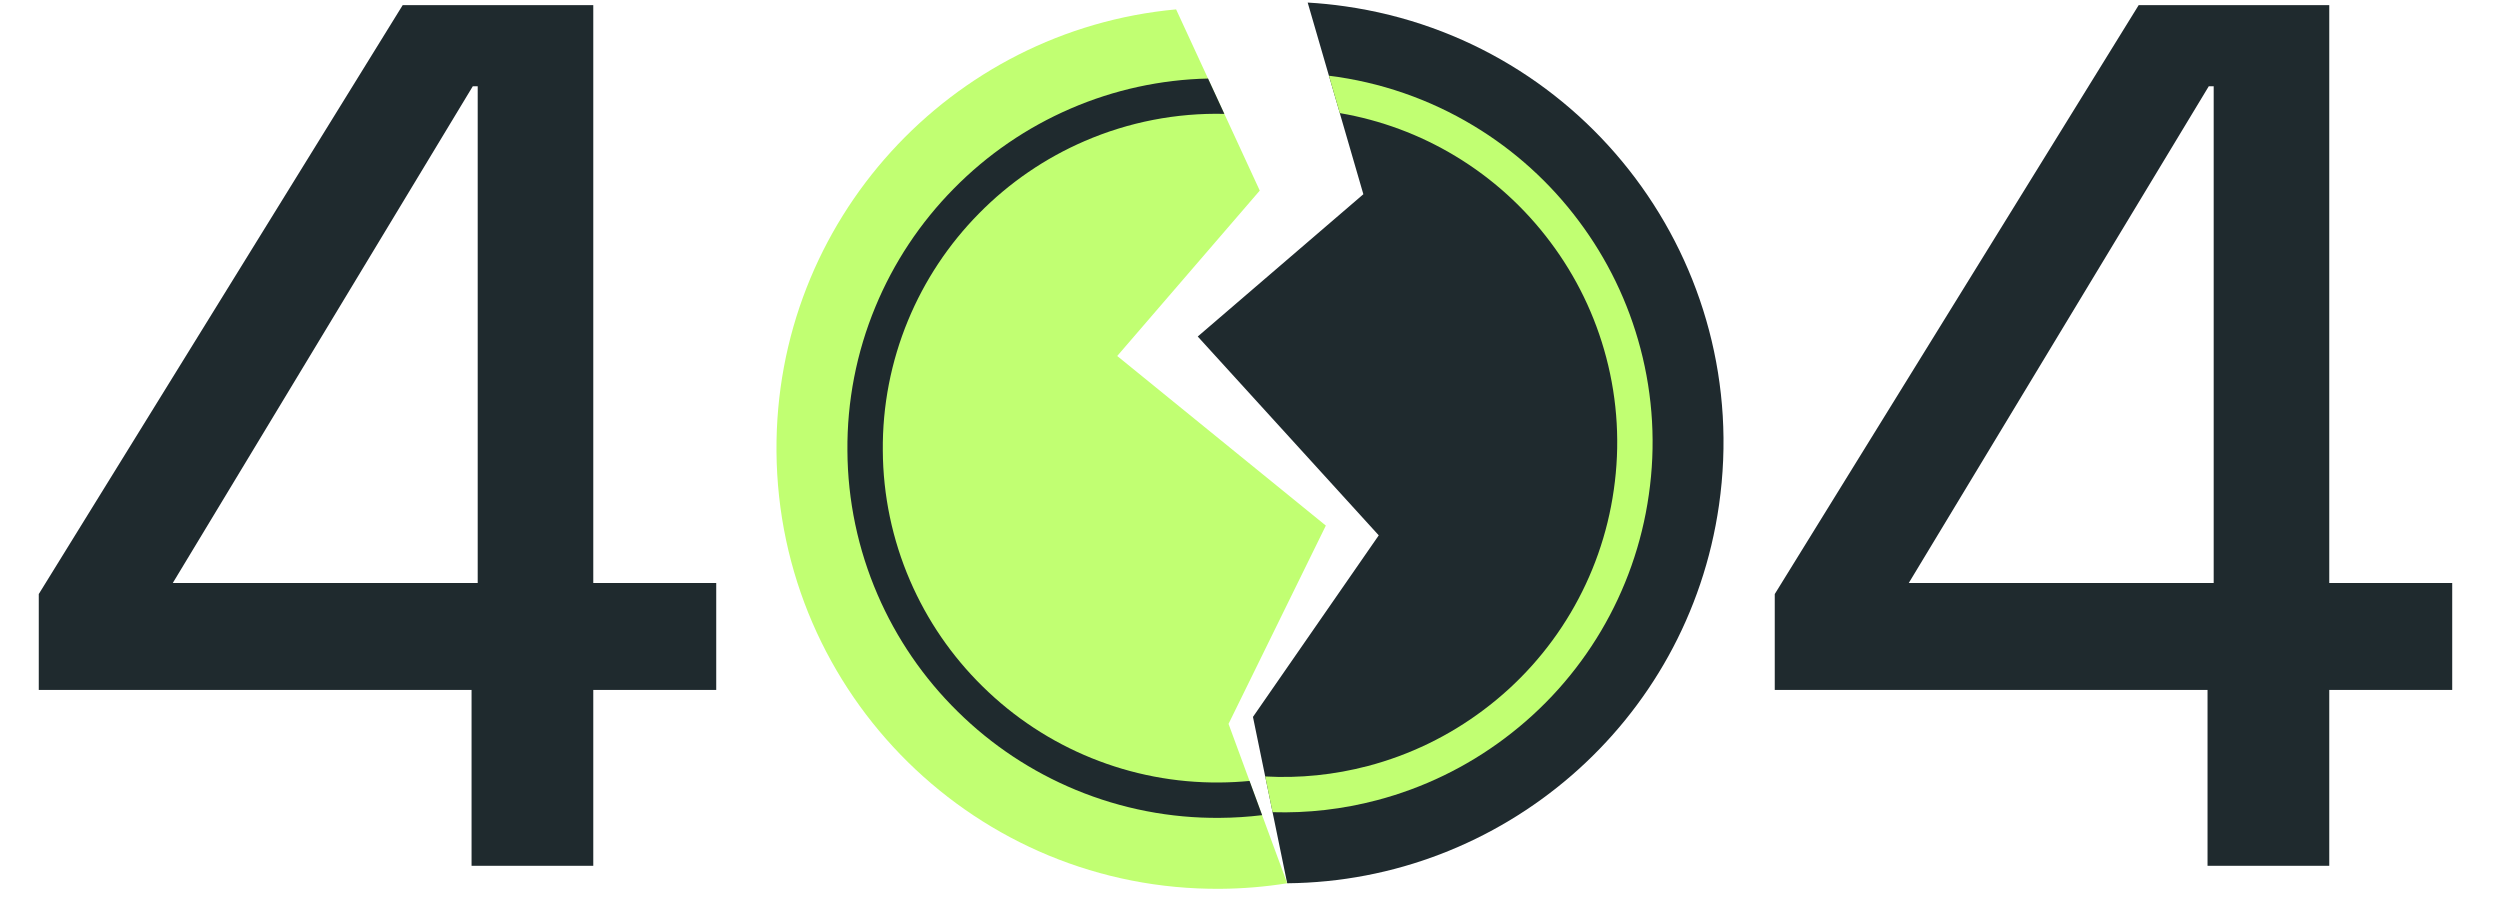
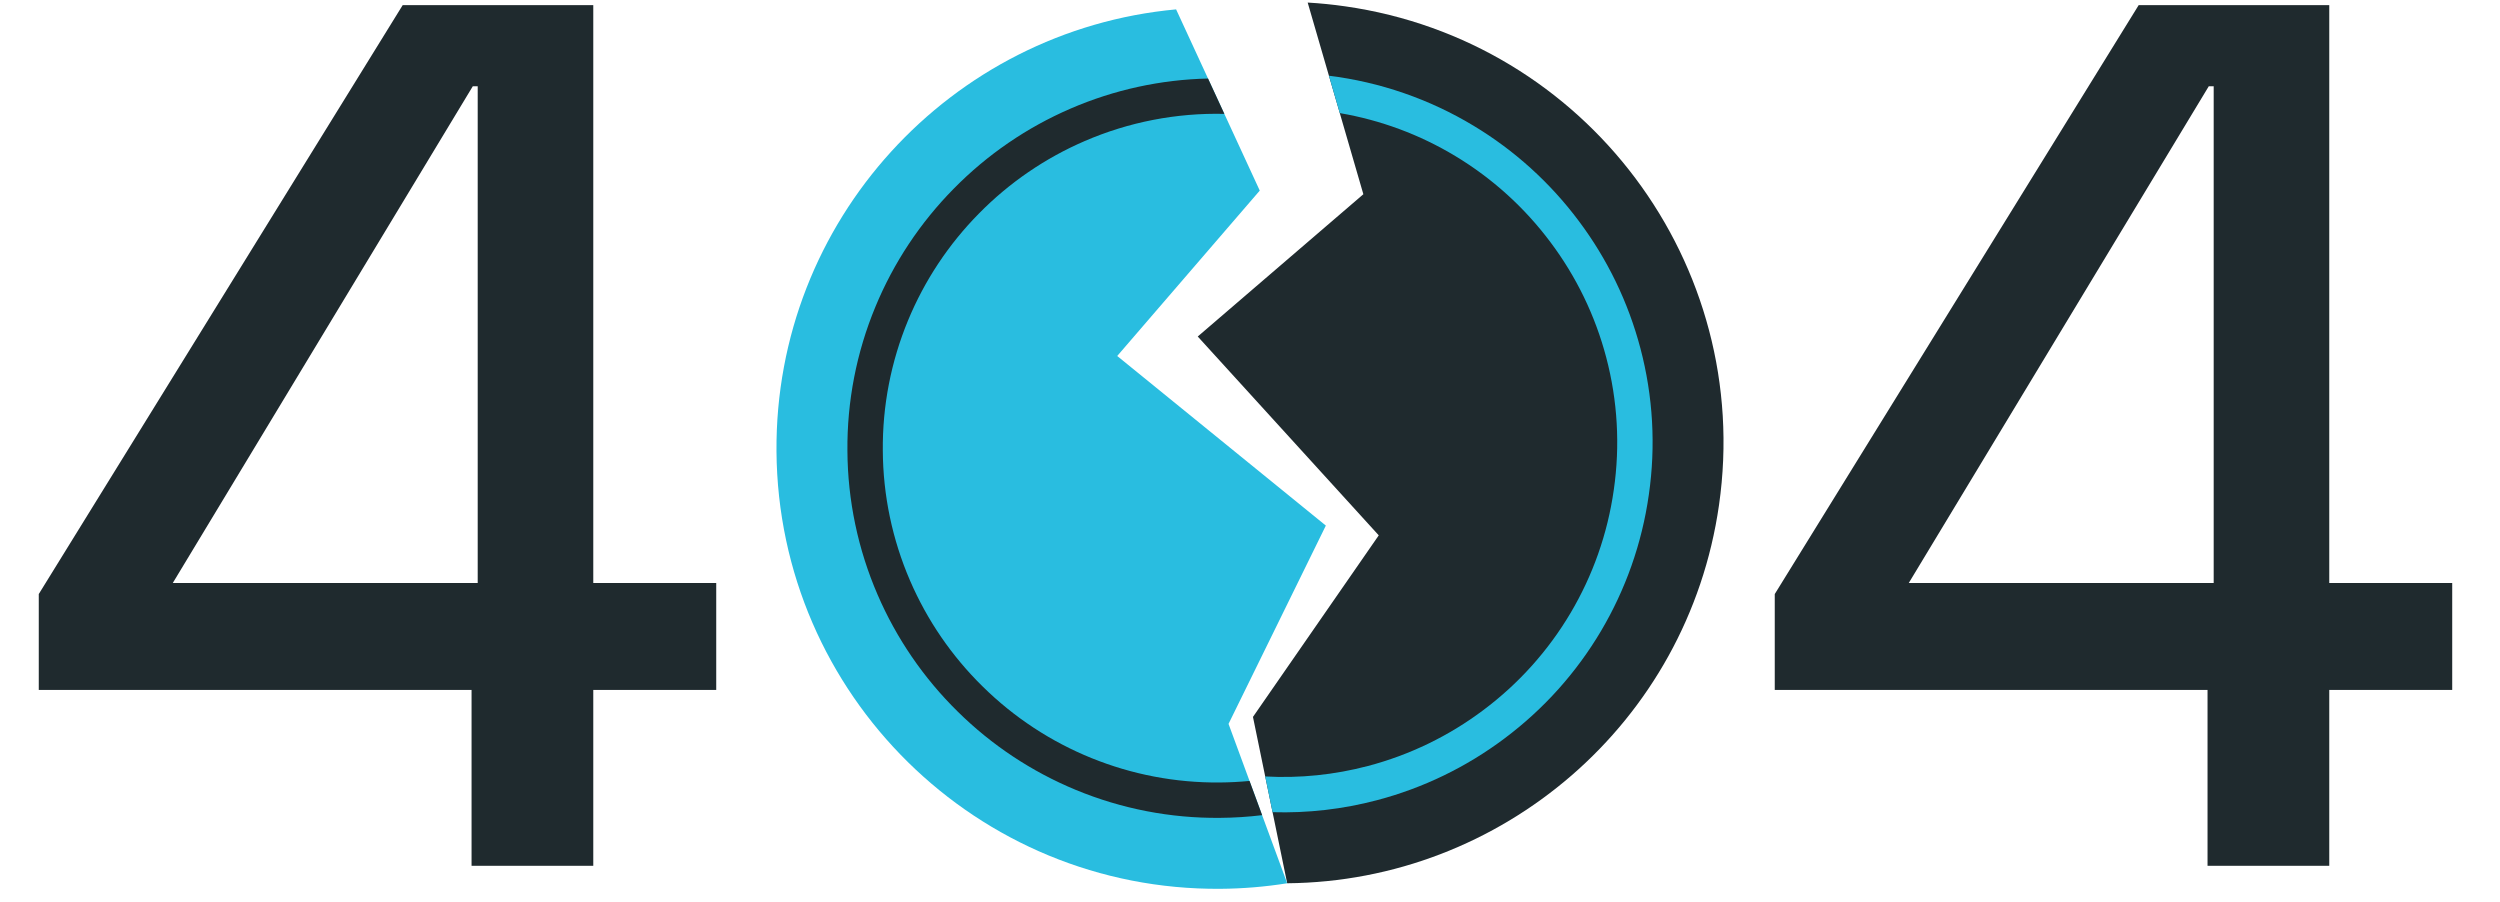
<svg xmlns="http://www.w3.org/2000/svg" width="244" height="88" fill="none">
  <path fill="#1F2A2E" d="M46.024 84.5V67.34H3.784v-9.36L39.304.5h18.6v56.4h12v10.44h-12V84.5h-11.88Zm-29.16-27.6h29.76V8.42h-.48L16.864 56.9Zm150.912-7.61c-3.052 21.319-21.25 36.735-42.147 36.917l-1.427-6.937-.717-3.486-1.196-5.813 5.914-8.537 6.363-9.184L116.9 32.844l13.496-11.595 2.668-2.292-2.301-7.918-1.06-3.649-2.074-7.14c1.217.07 2.439.193 3.668.369 23.513 3.366 39.846 25.156 36.479 48.67Z" />
-   <path fill="#C1FF72" d="m119.905 70.651 5.724 15.557a43.416 43.416 0 0 1-6.515.54c-23.752.177-43.15-18.934-43.329-42.686C75.617 21.55 92.774 2.948 114.788.915l8.164 17.687-13.912 16.142 20.362 16.553-9.497 19.354Z" />
-   <path fill="#C1FF72" d="M160.106 34.001a35.97 35.97 0 0 0-6.029-12.45 35.963 35.963 0 0 0-10.258-9.28 35.87 35.87 0 0 0-14.115-4.88l1.06 3.648a32.36 32.36 0 0 1 11.273 4.19 32.543 32.543 0 0 1 9.277 8.394 32.512 32.512 0 0 1 5.453 11.259 32.418 32.418 0 0 1 .738 12.937 32.522 32.522 0 0 1-12.732 21.487 32.533 32.533 0 0 1-11.259 5.453 32.283 32.283 0 0 1-10.029 1.024l.717 3.487a35.72 35.72 0 0 0 10.193-1.172 35.95 35.95 0 0 0 12.45-6.03 35.974 35.974 0 0 0 14.078-23.76 35.86 35.86 0 0 0-.817-14.307Z" />
+   <path fill="#29bde0" d="m119.905 70.651 5.724 15.557a43.416 43.416 0 0 1-6.515.54c-23.752.177-43.15-18.934-43.329-42.686C75.617 21.55 92.774 2.948 114.788.915l8.164 17.687-13.912 16.142 20.362 16.553-9.497 19.354Z" />
+   <path fill="#29bde0" d="M160.106 34.001a35.97 35.97 0 0 0-6.029-12.45 35.963 35.963 0 0 0-10.258-9.28 35.87 35.87 0 0 0-14.115-4.88l1.06 3.648a32.36 32.36 0 0 1 11.273 4.19 32.543 32.543 0 0 1 9.277 8.394 32.512 32.512 0 0 1 5.453 11.259 32.418 32.418 0 0 1 .738 12.937 32.522 32.522 0 0 1-12.732 21.487 32.533 32.533 0 0 1-11.259 5.453 32.283 32.283 0 0 1-10.029 1.024l.717 3.487a35.72 35.72 0 0 0 10.193-1.172 35.95 35.95 0 0 0 12.45-6.03 35.974 35.974 0 0 0 14.078-23.76 35.86 35.86 0 0 0-.817-14.307Z" />
  <path fill="#1F2A2E" d="M123.184 79.56a36.471 36.471 0 0 1-4.121.263 35.867 35.867 0 0 1-14.067-2.73 35.964 35.964 0 0 1-11.528-7.648 35.966 35.966 0 0 1-7.818-11.41 35.863 35.863 0 0 1-2.942-14.026 35.86 35.86 0 0 1 2.732-14.067 35.967 35.967 0 0 1 7.646-11.527 35.961 35.961 0 0 1 11.412-7.82 35.806 35.806 0 0 1 13.406-2.93l1.593 3.45a32.422 32.422 0 0 0-13.63 2.652 32.525 32.525 0 0 0-10.321 7.071 32.535 32.535 0 0 0-6.917 10.425 32.43 32.43 0 0 0-2.467 12.72 32.43 32.43 0 0 0 2.658 12.683 32.536 32.536 0 0 0 7.072 10.32 32.53 32.53 0 0 0 23.145 9.385c.98-.008 1.953-.058 2.918-.151l1.229 3.34Zm92.272 4.94V67.34h-42.24v-9.36L208.736.5h18.6v56.4h12v10.44h-12V84.5h-11.88Zm-29.16-27.6h29.76V8.42h-.48l-29.28 48.48Z" />
</svg>
